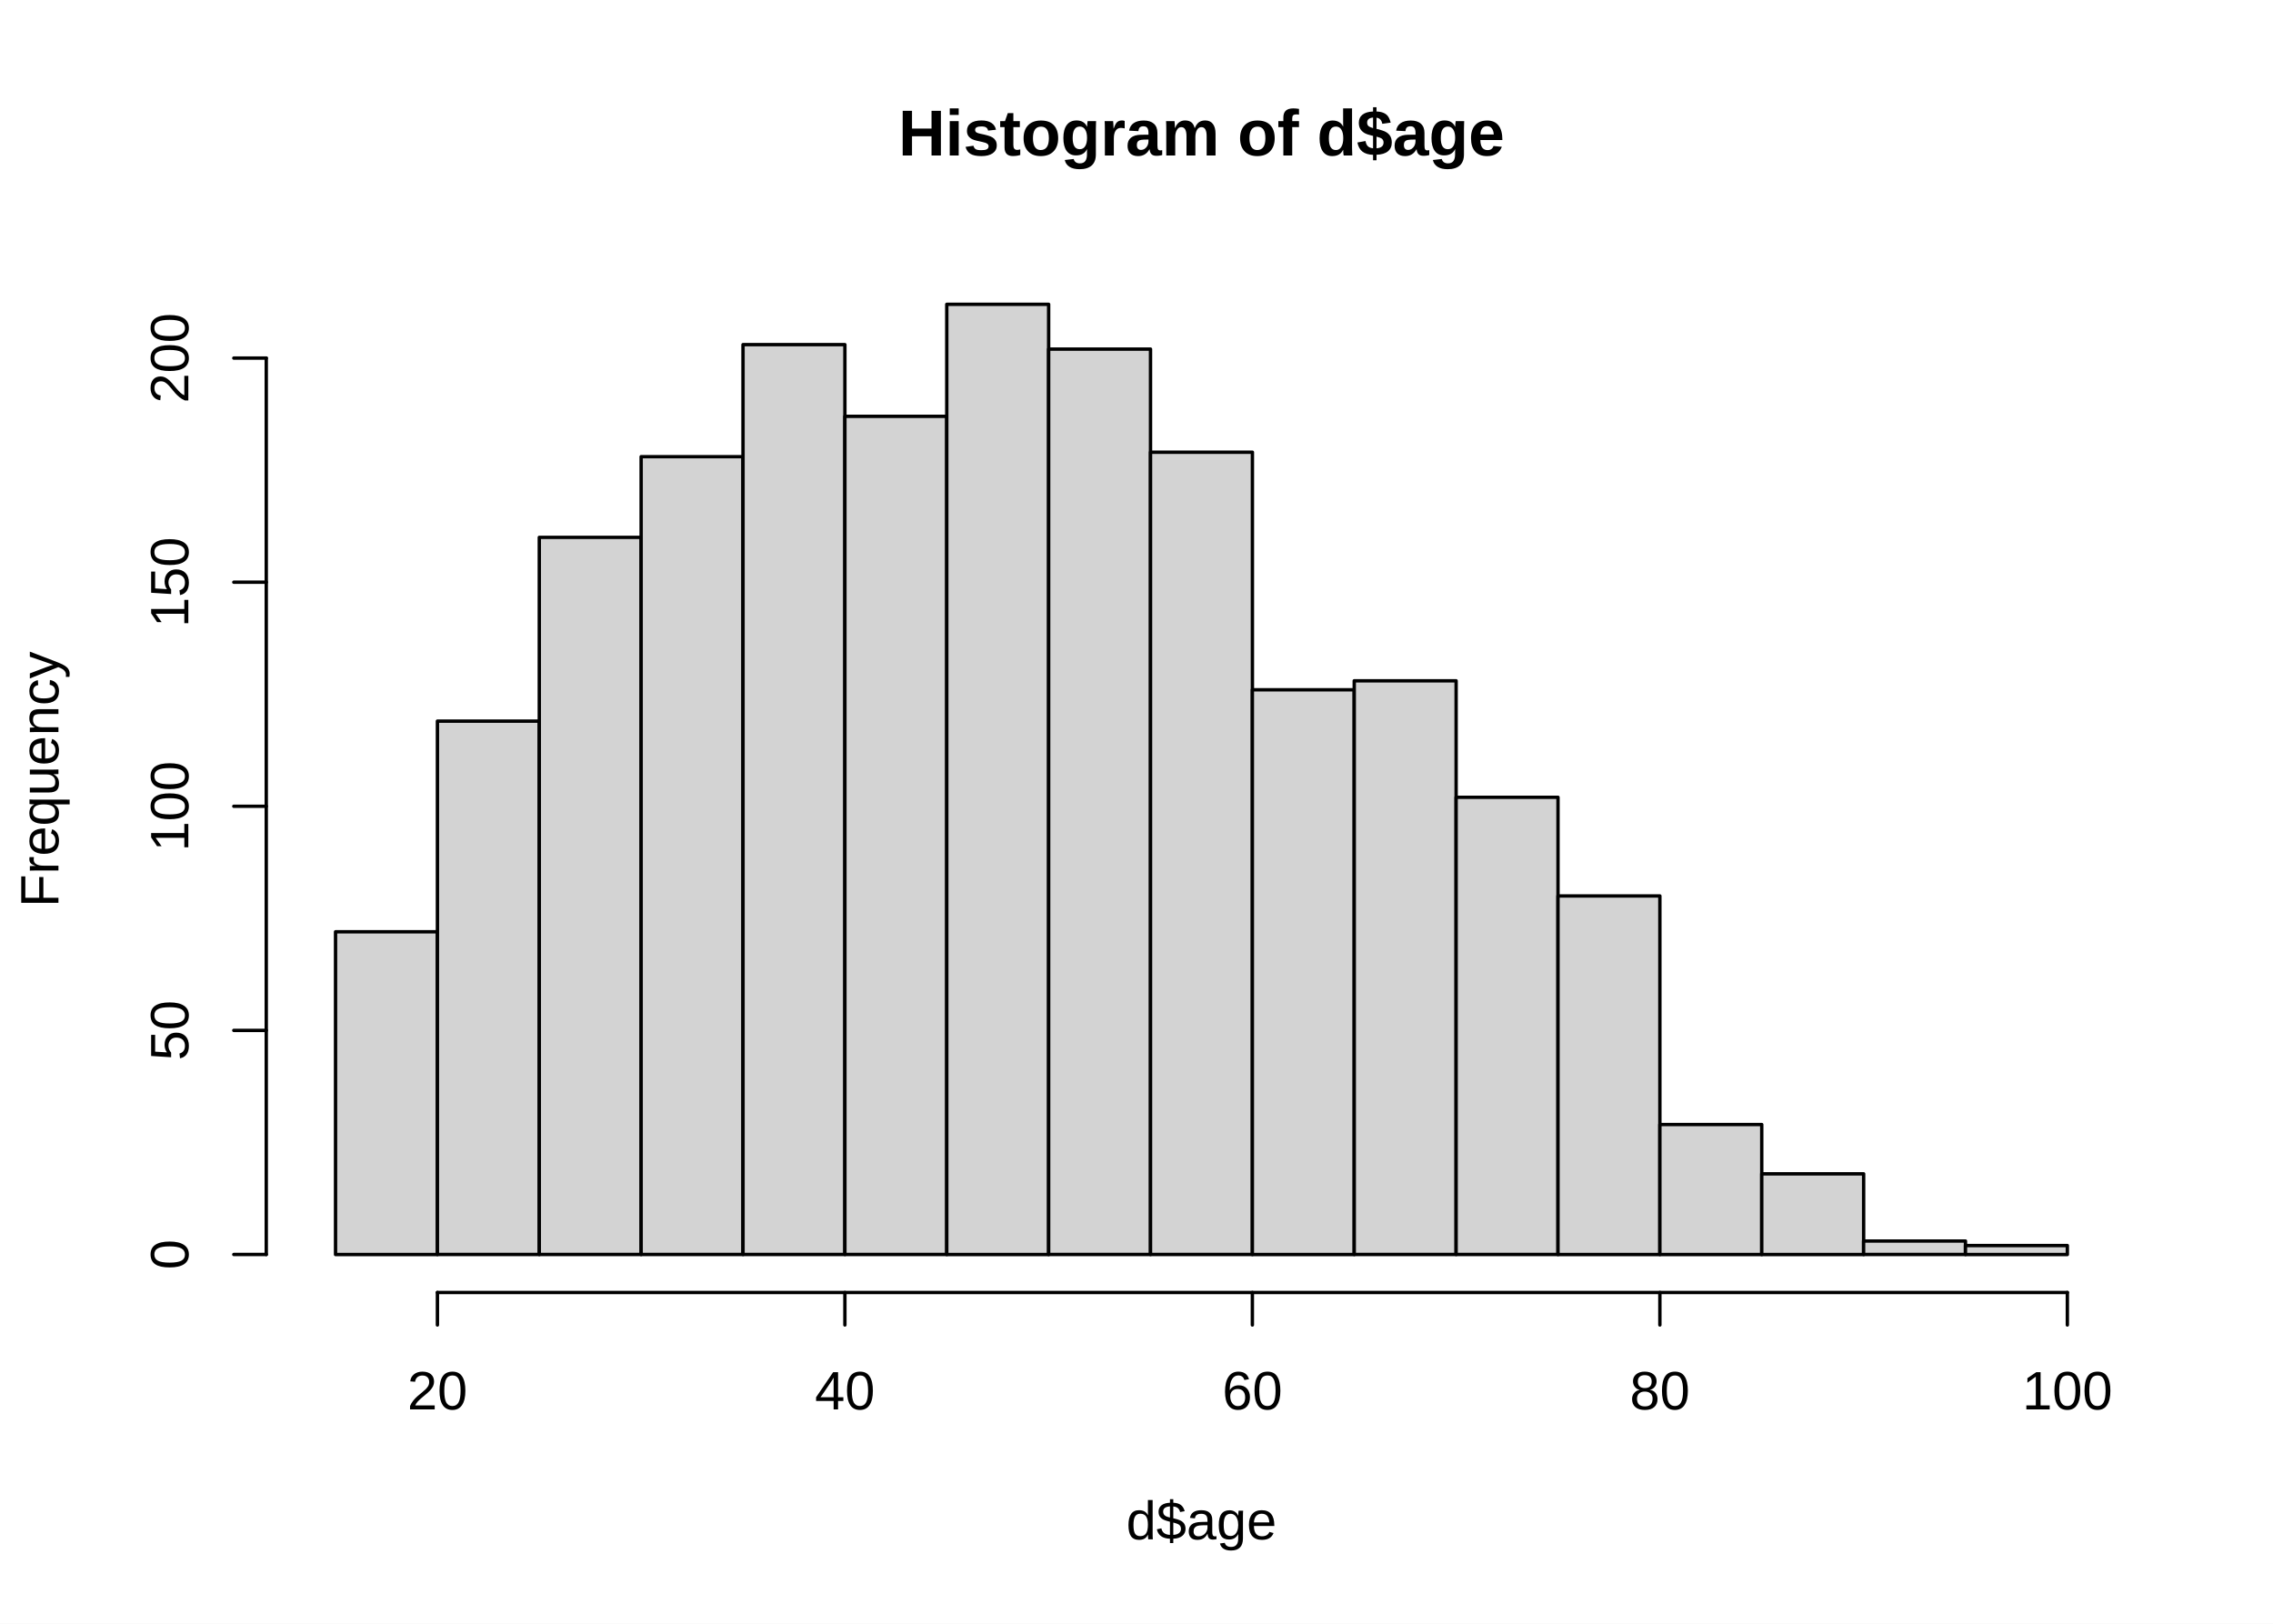
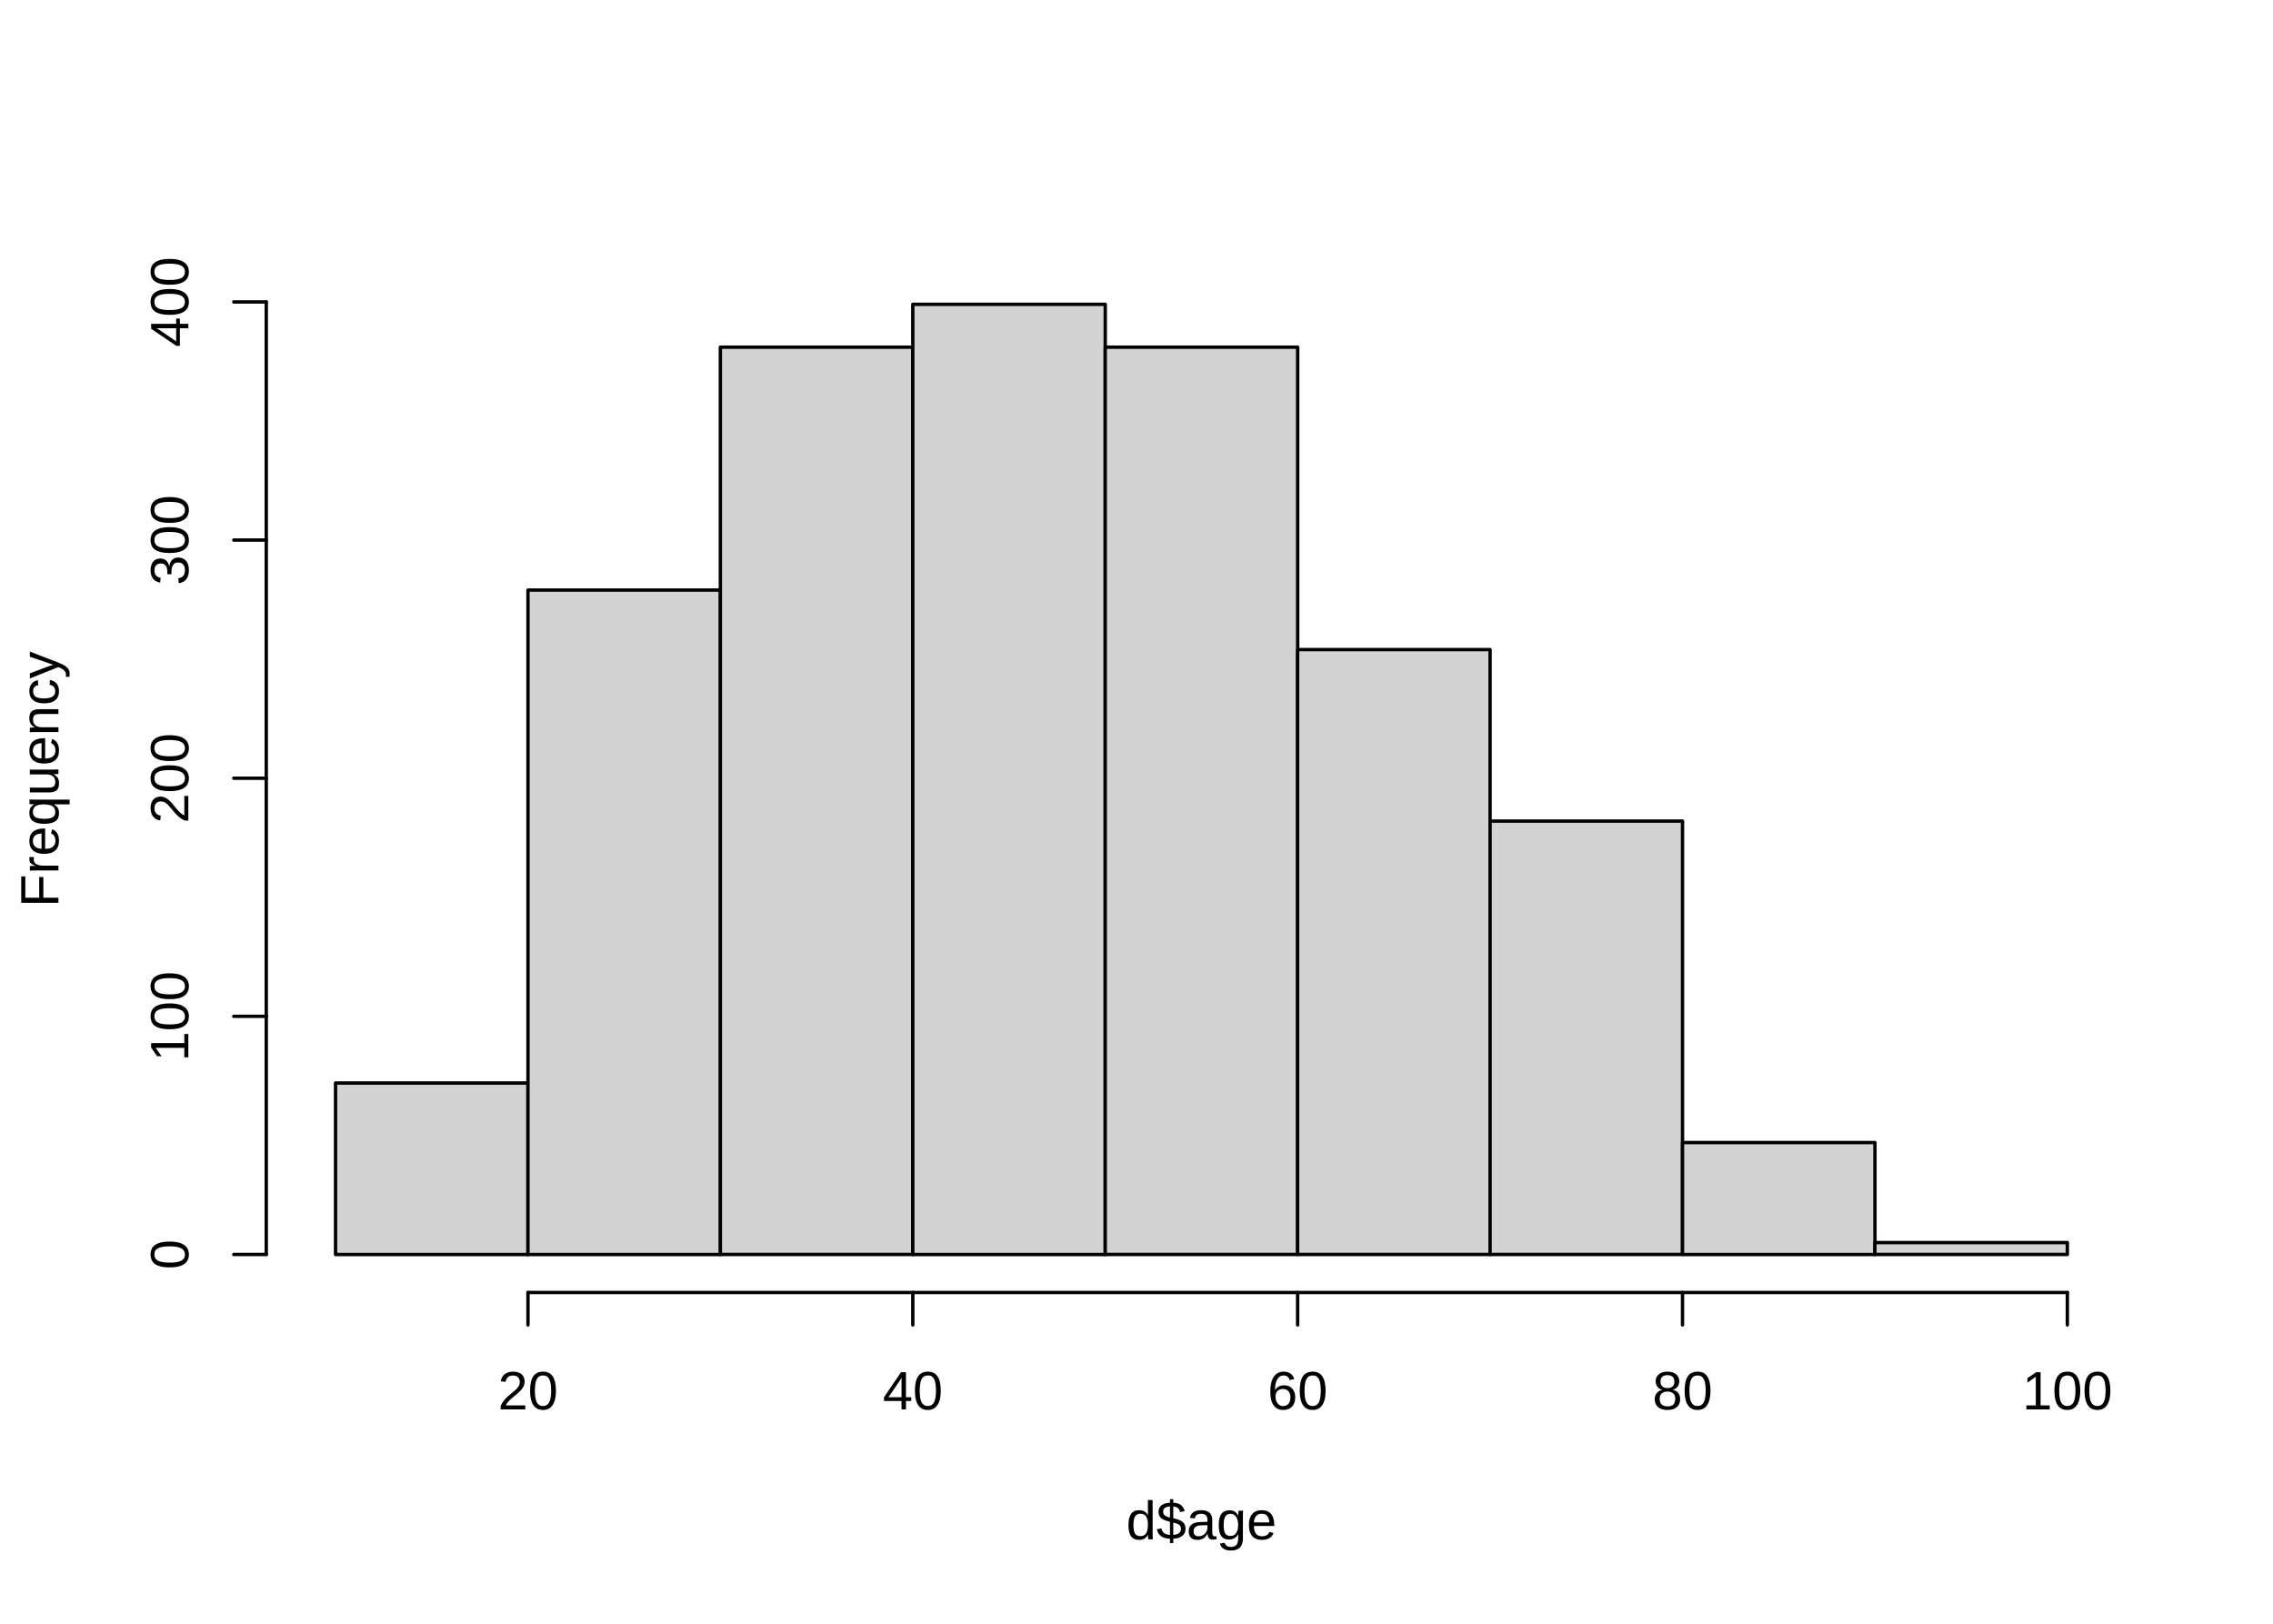
- <svg xmlns="http://www.w3.org/2000/svg" viewBox="0 0 504.00 360.00">
+ <svg xmlns="http://www.w3.org/2000/svg" class="svglite" width="504.00pt" height="360.00pt" viewBox="0 0 504.00 360.00">
  <defs>
    <style type="text/css">
-     line, polyline, polygon, path, rect, circle {
+     .svglite line, .svglite polyline, .svglite polygon, .svglite path, .svglite rect, .svglite circle {
      fill: none;
      stroke: #000000;
      stroke-linecap: round;
      stroke-linejoin: round;
      stroke-miterlimit: 10.00;
    }
  </style>
  </defs>
  <rect width="100%" height="100%" style="stroke: none; fill: #FFFFFF;" />
-   <text x="199.19" y="34.47" style="font-size: 14.40px; font-weight: bold; font-family: Arimo;" textLength="134.42px" lengthAdjust="spacingAndGlyphs">Histogram of d$age</text>
-   <text x="249.72" y="341.28" style="font-size: 12.00px; font-family: Arimo;" textLength="33.37px" lengthAdjust="spacingAndGlyphs">d$age</text>
-   <text transform="translate(12.96,201.15) rotate(-90)" style="font-size: 12.00px; font-family: Arimo;" textLength="56.70px" lengthAdjust="spacingAndGlyphs">Frequency</text>
-   <line x1="96.99" y1="286.56" x2="458.40" y2="286.56" style="stroke-width: 0.75;" />
-   <line x1="96.99" y1="286.56" x2="96.99" y2="293.76" style="stroke-width: 0.75;" />
-   <line x1="187.34" y1="286.56" x2="187.34" y2="293.76" style="stroke-width: 0.75;" />
-   <line x1="277.69" y1="286.56" x2="277.69" y2="293.76" style="stroke-width: 0.75;" />
-   <line x1="368.05" y1="286.56" x2="368.05" y2="293.76" style="stroke-width: 0.75;" />
-   <line x1="458.40" y1="286.56" x2="458.40" y2="293.76" style="stroke-width: 0.75;" />
-   <text x="90.31" y="312.48" style="font-size: 12.00px; font-family: Arimo;" textLength="13.35px" lengthAdjust="spacingAndGlyphs">20</text>
-   <text x="180.67" y="312.48" style="font-size: 12.00px; font-family: Arimo;" textLength="13.35px" lengthAdjust="spacingAndGlyphs">40</text>
-   <text x="271.02" y="312.48" style="font-size: 12.00px; font-family: Arimo;" textLength="13.35px" lengthAdjust="spacingAndGlyphs">60</text>
-   <text x="361.37" y="312.48" style="font-size: 12.00px; font-family: Arimo;" textLength="13.35px" lengthAdjust="spacingAndGlyphs">80</text>
-   <text x="448.39" y="312.48" style="font-size: 12.00px; font-family: Arimo;" textLength="20.02px" lengthAdjust="spacingAndGlyphs">100</text>
-   <line x1="59.04" y1="278.13" x2="59.04" y2="79.39" style="stroke-width: 0.75;" />
-   <line x1="59.04" y1="278.13" x2="51.84" y2="278.13" style="stroke-width: 0.75;" />
-   <line x1="59.04" y1="228.45" x2="51.84" y2="228.45" style="stroke-width: 0.75;" />
-   <line x1="59.04" y1="178.76" x2="51.84" y2="178.76" style="stroke-width: 0.75;" />
-   <line x1="59.04" y1="129.08" x2="51.84" y2="129.08" style="stroke-width: 0.75;" />
-   <line x1="59.04" y1="79.39" x2="51.84" y2="79.39" style="stroke-width: 0.75;" />
-   <text transform="translate(41.76,281.47) rotate(-90)" style="font-size: 12.00px; font-family: Arimo;" textLength="6.67px" lengthAdjust="spacingAndGlyphs">0</text>
-   <text transform="translate(41.76,235.12) rotate(-90)" style="font-size: 12.00px; font-family: Arimo;" textLength="13.35px" lengthAdjust="spacingAndGlyphs">50</text>
-   <text transform="translate(41.76,188.77) rotate(-90)" style="font-size: 12.00px; font-family: Arimo;" textLength="20.02px" lengthAdjust="spacingAndGlyphs">100</text>
-   <text transform="translate(41.76,139.09) rotate(-90)" style="font-size: 12.00px; font-family: Arimo;" textLength="20.02px" lengthAdjust="spacingAndGlyphs">150</text>
-   <text transform="translate(41.76,89.40) rotate(-90)" style="font-size: 12.00px; font-family: Arimo;" textLength="20.02px" lengthAdjust="spacingAndGlyphs">200</text>
  <defs>
-     <clipPath id="cpNTkuMDR8NDczLjc2fDI4Ni41Nnw1OS4wNA==">
+     <clipPath id="cpMC4wMHw1MDQuMDB8MC4wMHwzNjAuMDA=">
+       <rect x="0.00" y="0.00" width="504.00" height="360.00" />
+     </clipPath>
+   </defs>
+   <g clip-path="url(#cpMC4wMHw1MDQuMDB8MC4wMHwzNjAuMDA=)">
+     <text x="266.40" y="341.28" text-anchor="middle" style="font-size: 12.00px; font-family: Liberation Sans;" textLength="37.62px" lengthAdjust="spacingAndGlyphs">d$age</text>
+     <text transform="translate(12.96,172.80) rotate(-90)" text-anchor="middle" style="font-size: 12.00px; font-family: Liberation Sans;" textLength="62.02px" lengthAdjust="spacingAndGlyphs">Frequency</text>
+     <line x1="117.07" y1="286.56" x2="458.40" y2="286.56" style="stroke-width: 0.75;" />
+     <line x1="117.07" y1="286.56" x2="117.07" y2="293.76" style="stroke-width: 0.75;" />
+     <line x1="202.40" y1="286.56" x2="202.40" y2="293.76" style="stroke-width: 0.75;" />
+     <line x1="287.73" y1="286.56" x2="287.73" y2="293.76" style="stroke-width: 0.75;" />
+     <line x1="373.07" y1="286.56" x2="373.07" y2="293.76" style="stroke-width: 0.75;" />
+     <line x1="458.40" y1="286.56" x2="458.40" y2="293.76" style="stroke-width: 0.75;" />
+     <text x="117.07" y="312.48" text-anchor="middle" style="font-size: 12.00px; font-family: Liberation Sans;" textLength="15.28px" lengthAdjust="spacingAndGlyphs">20</text>
+     <text x="202.40" y="312.48" text-anchor="middle" style="font-size: 12.00px; font-family: Liberation Sans;" textLength="15.28px" lengthAdjust="spacingAndGlyphs">40</text>
+     <text x="287.73" y="312.48" text-anchor="middle" style="font-size: 12.00px; font-family: Liberation Sans;" textLength="15.28px" lengthAdjust="spacingAndGlyphs">60</text>
+     <text x="373.07" y="312.48" text-anchor="middle" style="font-size: 12.00px; font-family: Liberation Sans;" textLength="15.28px" lengthAdjust="spacingAndGlyphs">80</text>
+     <text x="458.40" y="312.48" text-anchor="middle" style="font-size: 12.00px; font-family: Liberation Sans;" textLength="22.92px" lengthAdjust="spacingAndGlyphs">100</text>
+     <line x1="59.04" y1="278.13" x2="59.04" y2="66.94" style="stroke-width: 0.75;" />
+     <line x1="59.04" y1="278.13" x2="51.84" y2="278.13" style="stroke-width: 0.75;" />
+     <line x1="59.04" y1="225.33" x2="51.84" y2="225.33" style="stroke-width: 0.75;" />
+     <line x1="59.04" y1="172.54" x2="51.84" y2="172.54" style="stroke-width: 0.75;" />
+     <line x1="59.04" y1="119.74" x2="51.84" y2="119.74" style="stroke-width: 0.75;" />
+     <line x1="59.04" y1="66.94" x2="51.84" y2="66.94" style="stroke-width: 0.75;" />
+     <text transform="translate(41.76,278.13) rotate(-90)" text-anchor="middle" style="font-size: 12.00px; font-family: Liberation Sans;" textLength="7.64px" lengthAdjust="spacingAndGlyphs">0</text>
+     <text transform="translate(41.76,225.33) rotate(-90)" text-anchor="middle" style="font-size: 12.00px; font-family: Liberation Sans;" textLength="22.92px" lengthAdjust="spacingAndGlyphs">100</text>
+     <text transform="translate(41.76,172.54) rotate(-90)" text-anchor="middle" style="font-size: 12.00px; font-family: Liberation Sans;" textLength="22.92px" lengthAdjust="spacingAndGlyphs">200</text>
+     <text transform="translate(41.76,119.74) rotate(-90)" text-anchor="middle" style="font-size: 12.00px; font-family: Liberation Sans;" textLength="22.92px" lengthAdjust="spacingAndGlyphs">300</text>
+     <text transform="translate(41.76,66.94) rotate(-90)" text-anchor="middle" style="font-size: 12.00px; font-family: Liberation Sans;" textLength="22.92px" lengthAdjust="spacingAndGlyphs">400</text>
+   </g>
+   <defs>
+     <clipPath id="cpNTkuMDR8NDczLjc2fDU5LjA0fDI4Ni41Ng==">
      <rect x="59.04" y="59.04" width="414.72" height="227.52" />
    </clipPath>
  </defs>
-   <rect x="74.40" y="206.59" width="22.59" height="71.55" style="stroke-width: 0.75; fill: #D3D3D3;" clip-path="url(#cpNTkuMDR8NDczLjc2fDI4Ni41Nnw1OS4wNA==)" />
-   <rect x="96.99" y="159.88" width="22.59" height="118.25" style="stroke-width: 0.75; fill: #D3D3D3;" clip-path="url(#cpNTkuMDR8NDczLjc2fDI4Ni41Nnw1OS4wNA==)" />
-   <rect x="119.58" y="119.14" width="22.59" height="158.99" style="stroke-width: 0.75; fill: #D3D3D3;" clip-path="url(#cpNTkuMDR8NDczLjc2fDI4Ni41Nnw1OS4wNA==)" />
-   <rect x="142.16" y="101.25" width="22.59" height="176.88" style="stroke-width: 0.75; fill: #D3D3D3;" clip-path="url(#cpNTkuMDR8NDczLjc2fDI4Ni41Nnw1OS4wNA==)" />
-   <rect x="164.75" y="76.41" width="22.59" height="201.72" style="stroke-width: 0.75; fill: #D3D3D3;" clip-path="url(#cpNTkuMDR8NDczLjc2fDI4Ni41Nnw1OS4wNA==)" />
-   <rect x="187.34" y="92.31" width="22.59" height="185.82" style="stroke-width: 0.75; fill: #D3D3D3;" clip-path="url(#cpNTkuMDR8NDczLjc2fDI4Ni41Nnw1OS4wNA==)" />
-   <rect x="209.93" y="67.47" width="22.59" height="210.67" style="stroke-width: 0.75; fill: #D3D3D3;" clip-path="url(#cpNTkuMDR8NDczLjc2fDI4Ni41Nnw1OS4wNA==)" />
-   <rect x="232.52" y="77.40" width="22.59" height="200.73" style="stroke-width: 0.75; fill: #D3D3D3;" clip-path="url(#cpNTkuMDR8NDczLjc2fDI4Ni41Nnw1OS4wNA==)" />
-   <rect x="255.11" y="100.26" width="22.59" height="177.87" style="stroke-width: 0.75; fill: #D3D3D3;" clip-path="url(#cpNTkuMDR8NDczLjc2fDI4Ni41Nnw1OS4wNA==)" />
-   <rect x="277.69" y="152.93" width="22.59" height="125.21" style="stroke-width: 0.75; fill: #D3D3D3;" clip-path="url(#cpNTkuMDR8NDczLjc2fDI4Ni41Nnw1OS4wNA==)" />
-   <rect x="300.28" y="150.94" width="22.59" height="127.19" style="stroke-width: 0.75; fill: #D3D3D3;" clip-path="url(#cpNTkuMDR8NDczLjc2fDI4Ni41Nnw1OS4wNA==)" />
-   <rect x="322.87" y="176.77" width="22.59" height="101.36" style="stroke-width: 0.75; fill: #D3D3D3;" clip-path="url(#cpNTkuMDR8NDczLjc2fDI4Ni41Nnw1OS4wNA==)" />
-   <rect x="345.46" y="198.64" width="22.59" height="79.50" style="stroke-width: 0.75; fill: #D3D3D3;" clip-path="url(#cpNTkuMDR8NDczLjc2fDI4Ni41Nnw1OS4wNA==)" />
-   <rect x="368.05" y="249.32" width="22.59" height="28.82" style="stroke-width: 0.75; fill: #D3D3D3;" clip-path="url(#cpNTkuMDR8NDczLjc2fDI4Ni41Nnw1OS4wNA==)" />
-   <rect x="390.64" y="260.25" width="22.59" height="17.89" style="stroke-width: 0.75; fill: #D3D3D3;" clip-path="url(#cpNTkuMDR8NDczLjc2fDI4Ni41Nnw1OS4wNA==)" />
-   <rect x="413.22" y="275.15" width="22.59" height="2.98" style="stroke-width: 0.75; fill: #D3D3D3;" clip-path="url(#cpNTkuMDR8NDczLjc2fDI4Ni41Nnw1OS4wNA==)" />
-   <rect x="435.81" y="276.15" width="22.59" height="1.99" style="stroke-width: 0.75; fill: #D3D3D3;" clip-path="url(#cpNTkuMDR8NDczLjc2fDI4Ni41Nnw1OS4wNA==)" />
+   <g clip-path="url(#cpNTkuMDR8NDczLjc2fDU5LjA0fDI4Ni41Ng==)">
+     <rect x="74.40" y="240.12" width="42.67" height="38.02" style="stroke-width: 0.75; fill: #D3D3D3;" />
+     <rect x="117.07" y="130.83" width="42.67" height="147.31" style="stroke-width: 0.75; fill: #D3D3D3;" />
+     <rect x="159.73" y="76.97" width="42.67" height="201.16" style="stroke-width: 0.75; fill: #D3D3D3;" />
+     <rect x="202.40" y="67.47" width="42.67" height="210.67" style="stroke-width: 0.75; fill: #D3D3D3;" />
+     <rect x="245.07" y="76.97" width="42.67" height="201.16" style="stroke-width: 0.75; fill: #D3D3D3;" />
+     <rect x="287.73" y="144.02" width="42.67" height="134.11" style="stroke-width: 0.75; fill: #D3D3D3;" />
+     <rect x="330.40" y="182.04" width="42.67" height="96.09" style="stroke-width: 0.75; fill: #D3D3D3;" />
+     <rect x="373.07" y="253.32" width="42.67" height="24.82" style="stroke-width: 0.75; fill: #D3D3D3;" />
+     <rect x="415.73" y="275.49" width="42.67" height="2.64" style="stroke-width: 0.75; fill: #D3D3D3;" />
+   </g>
</svg>
